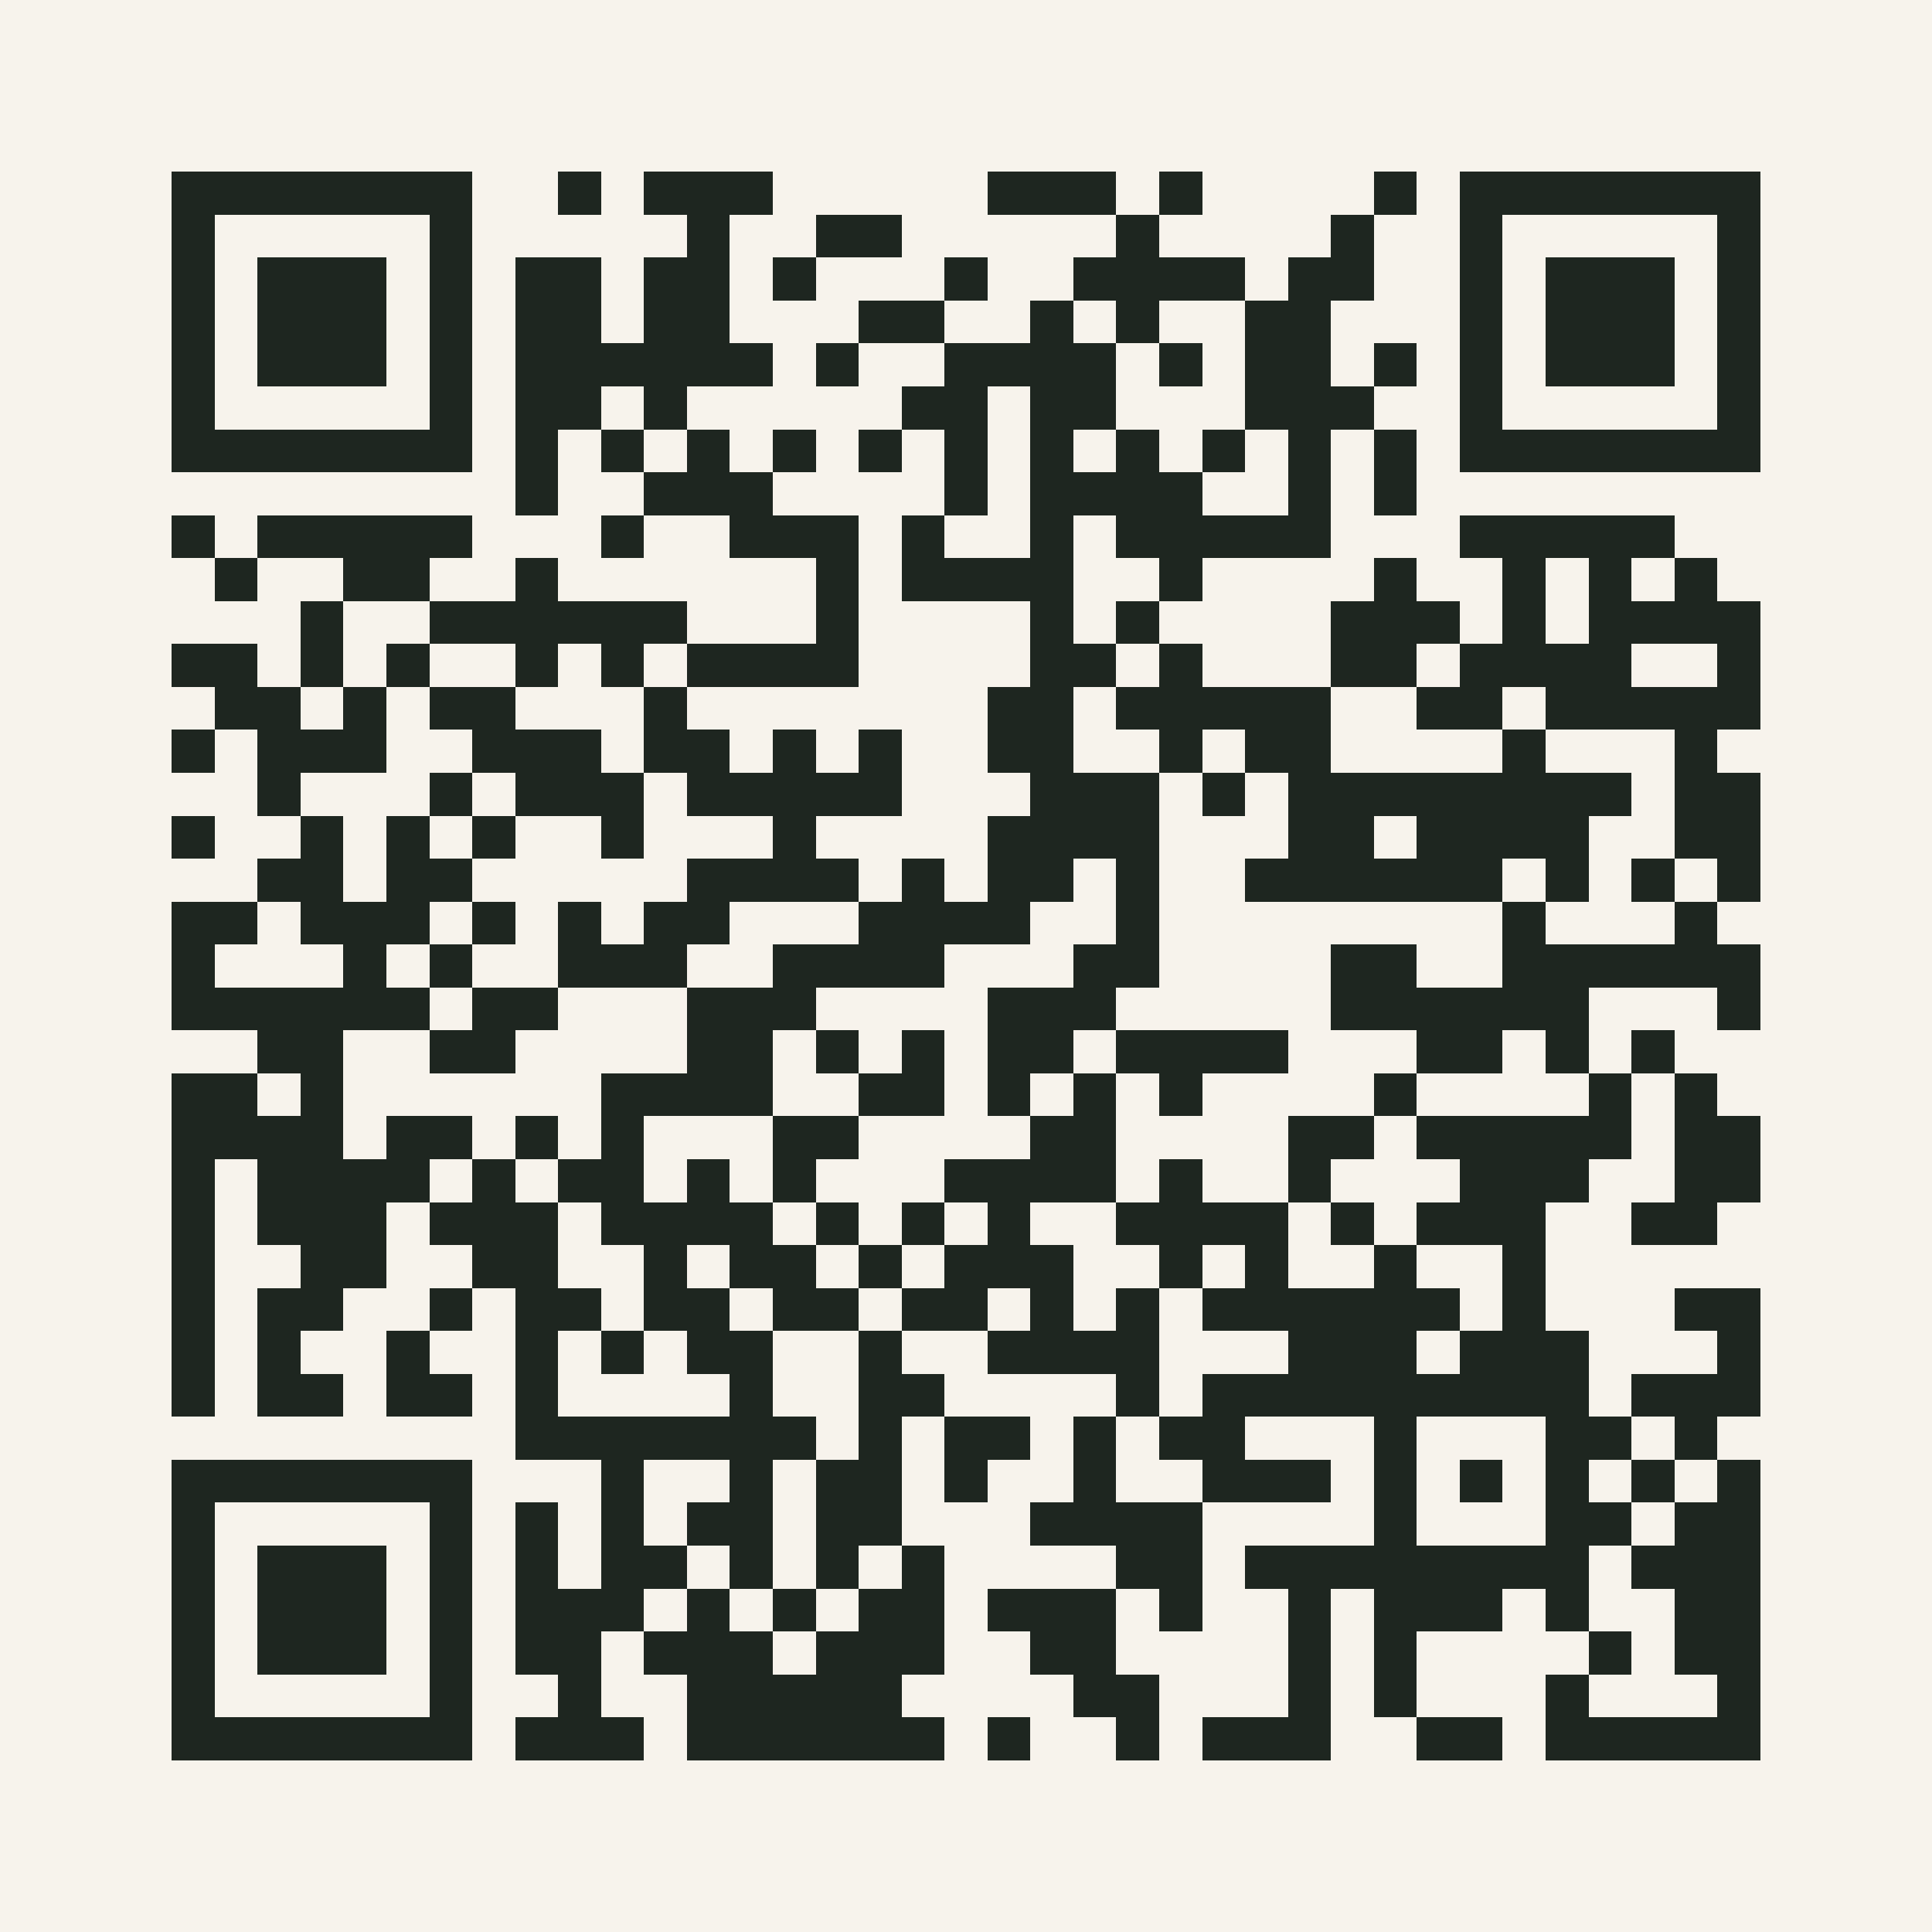
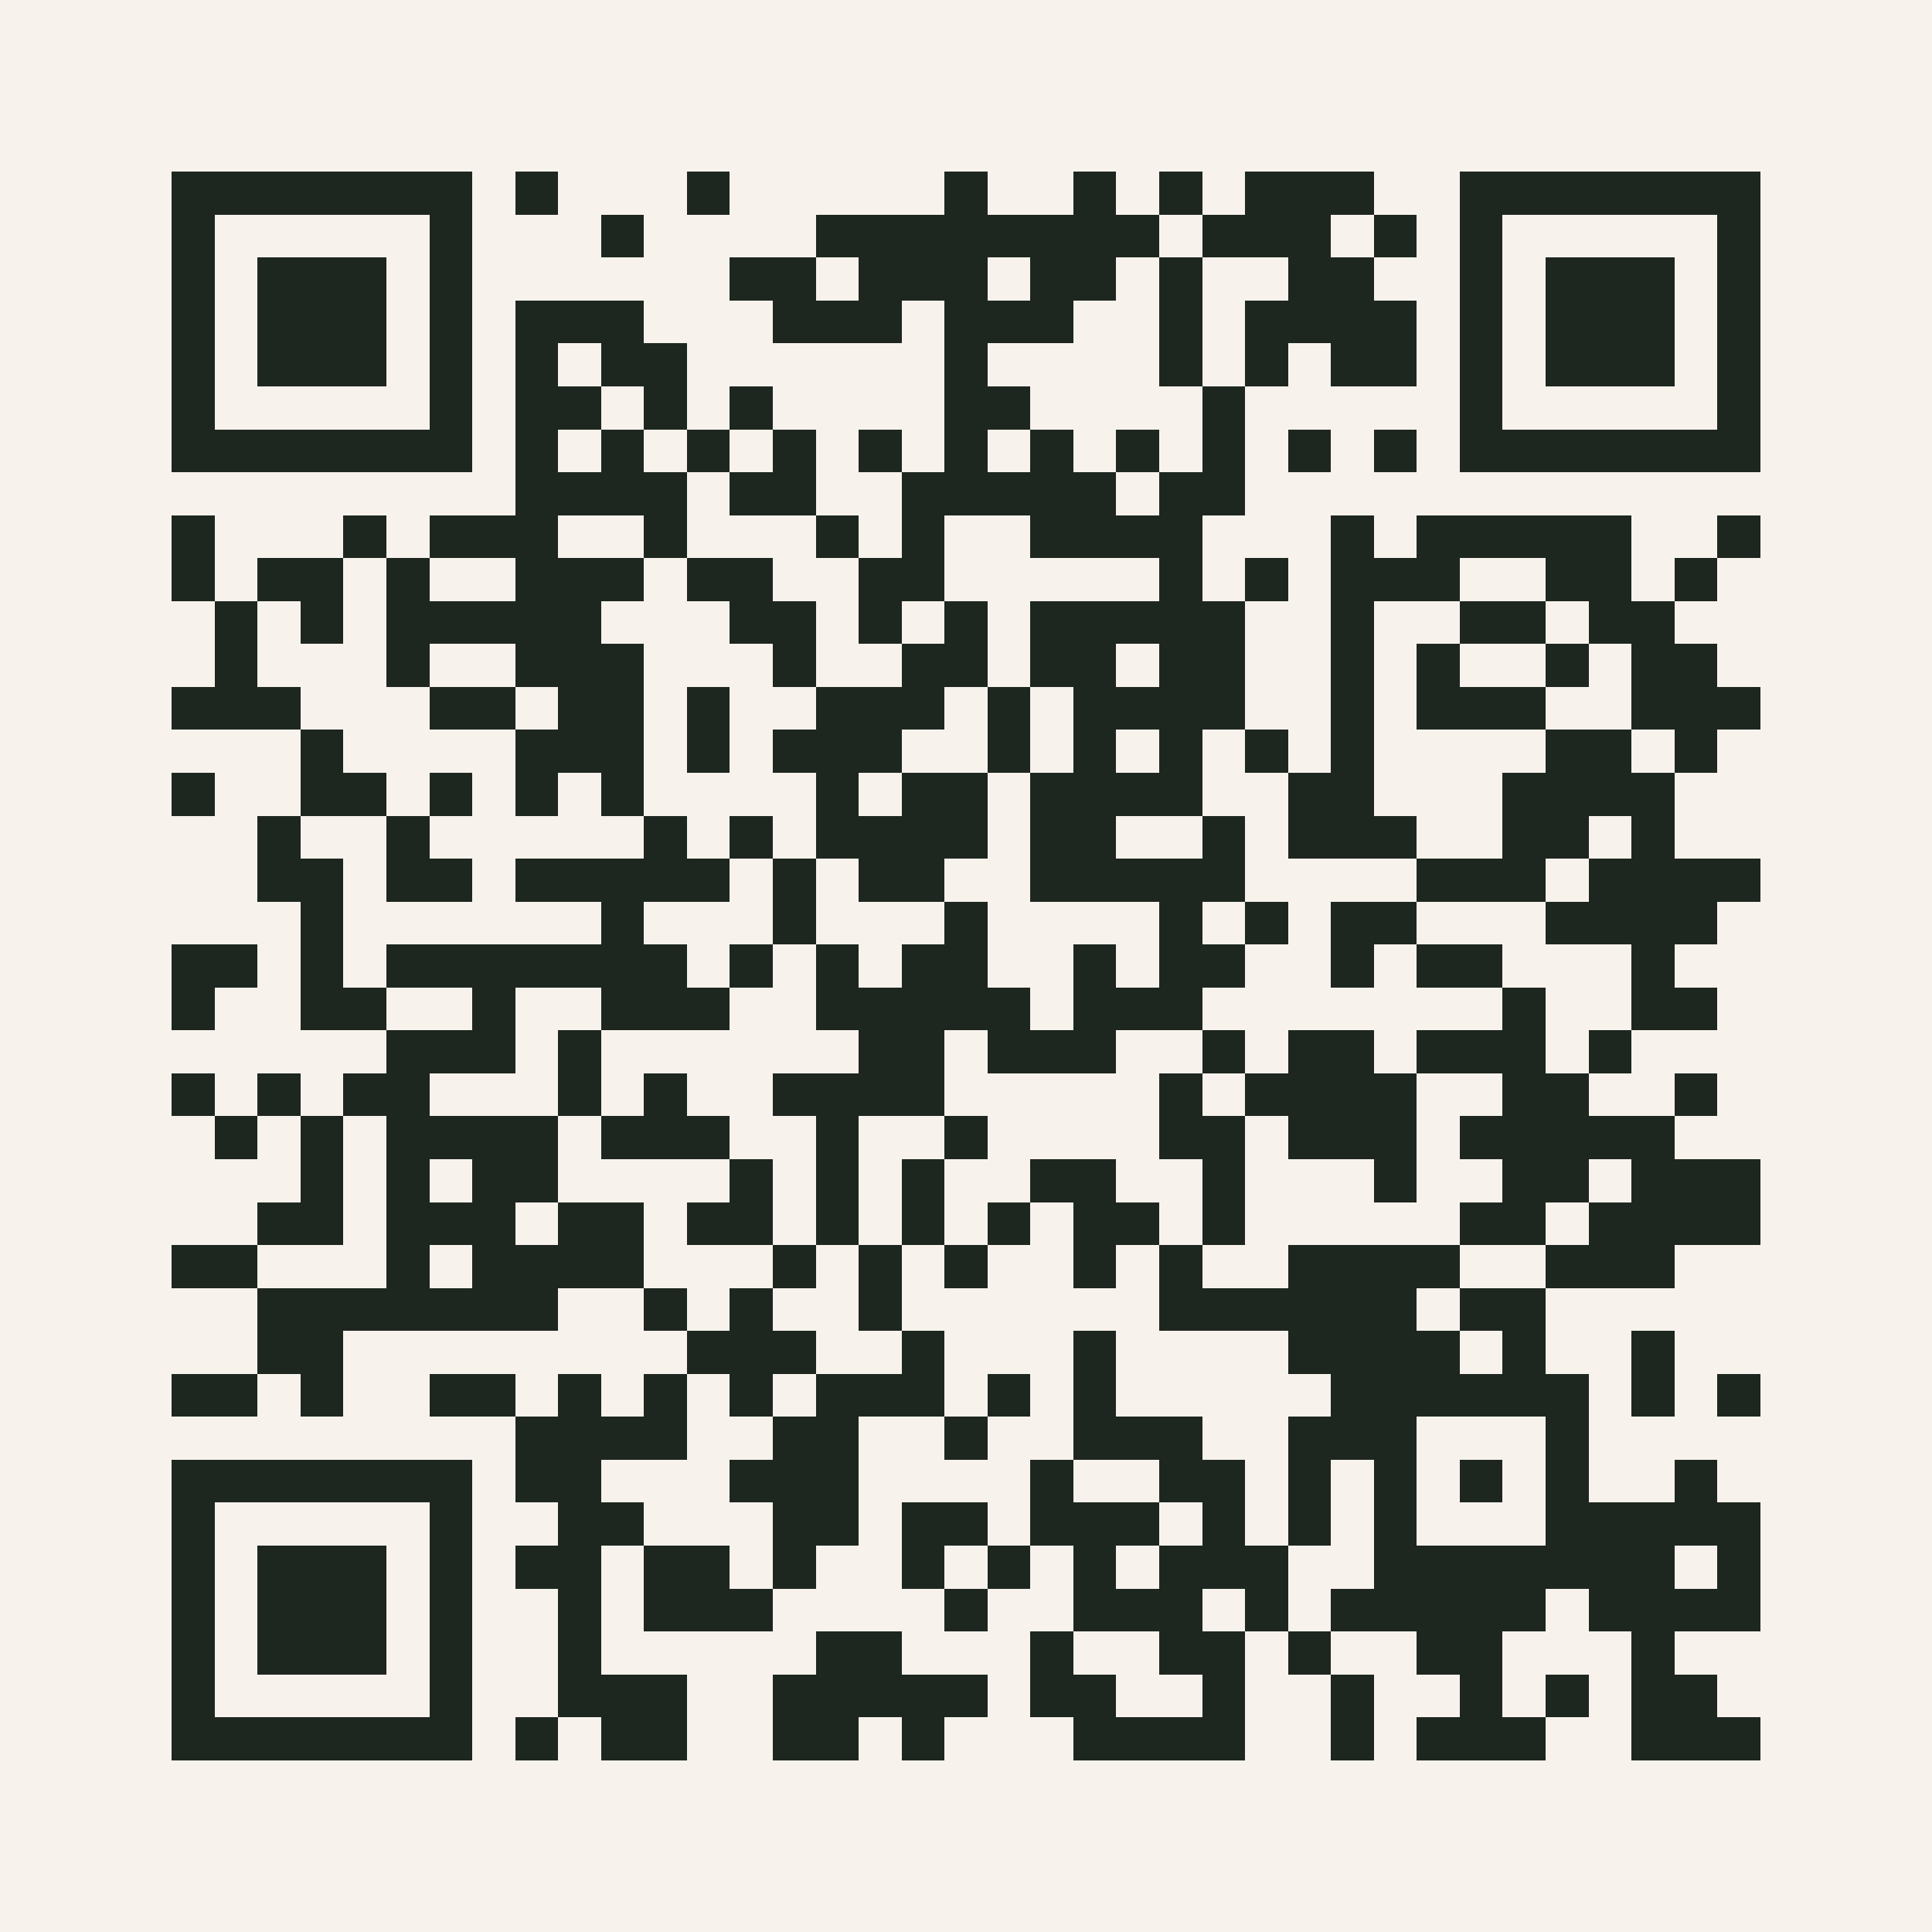
<svg xmlns="http://www.w3.org/2000/svg" width="360" height="360" viewBox="0 0 45 45" shape-rendering="crispEdges">
  <path fill="#F7F3EC" d="M0 0h45v45H0z" />
-   <path stroke="#1E2620" d="M4 4.5h7m2 0h1m1 0h3m5 0h3m1 0h1m4 0h1m1 0h7M4 5.5h1m5 0h1m5 0h1m2 0h2m5 0h1m4 0h1m2 0h1m5 0h1M4 6.5h1m1 0h3m1 0h1m1 0h2m1 0h2m1 0h1m3 0h1m2 0h4m1 0h2m2 0h1m1 0h3m1 0h1M4 7.5h1m1 0h3m1 0h1m1 0h2m1 0h2m3 0h2m2 0h1m1 0h1m2 0h2m3 0h1m1 0h3m1 0h1M4 8.5h1m1 0h3m1 0h1m1 0h6m1 0h1m2 0h4m1 0h1m1 0h2m1 0h1m1 0h1m1 0h3m1 0h1M4 9.5h1m5 0h1m1 0h2m1 0h1m5 0h2m1 0h2m3 0h3m2 0h1m5 0h1M4 10.5h7m1 0h1m1 0h1m1 0h1m1 0h1m1 0h1m1 0h1m1 0h1m1 0h1m1 0h1m1 0h1m1 0h1m1 0h7M12 11.5h1m2 0h3m4 0h1m1 0h4m2 0h1m1 0h1M4 12.5h1m1 0h5m3 0h1m2 0h3m1 0h1m2 0h1m1 0h5m3 0h5M5 13.5h1m2 0h2m2 0h1m6 0h1m1 0h4m2 0h1m4 0h1m2 0h1m1 0h1m1 0h1M7 14.5h1m2 0h6m3 0h1m4 0h1m1 0h1m4 0h3m1 0h1m1 0h4M4 15.5h2m1 0h1m1 0h1m2 0h1m1 0h1m1 0h4m4 0h2m1 0h1m3 0h2m1 0h4m2 0h1M5 16.5h2m1 0h1m1 0h2m3 0h1m7 0h2m1 0h5m2 0h2m1 0h5M4 17.5h1m1 0h3m2 0h3m1 0h2m1 0h1m1 0h1m2 0h2m2 0h1m1 0h2m4 0h1m3 0h1M6 18.5h1m3 0h1m1 0h3m1 0h5m3 0h3m1 0h1m1 0h8m1 0h2M4 19.5h1m2 0h1m1 0h1m1 0h1m2 0h1m3 0h1m4 0h4m3 0h2m1 0h4m2 0h2M6 20.5h2m1 0h2m5 0h4m1 0h1m1 0h2m1 0h1m2 0h6m1 0h1m1 0h1m1 0h1M4 21.5h2m1 0h3m1 0h1m1 0h1m1 0h2m3 0h4m2 0h1m8 0h1m3 0h1M4 22.5h1m3 0h1m1 0h1m2 0h3m2 0h4m3 0h2m4 0h2m2 0h6M4 23.5h6m1 0h2m3 0h3m4 0h3m5 0h6m3 0h1M6 24.5h2m2 0h2m4 0h2m1 0h1m1 0h1m1 0h2m1 0h4m3 0h2m1 0h1m1 0h1M4 25.5h2m1 0h1m6 0h4m2 0h2m1 0h1m1 0h1m1 0h1m4 0h1m4 0h1m1 0h1M4 26.5h4m1 0h2m1 0h1m1 0h1m3 0h2m4 0h2m4 0h2m1 0h5m1 0h2M4 27.5h1m1 0h4m1 0h1m1 0h2m1 0h1m1 0h1m3 0h4m1 0h1m2 0h1m3 0h3m2 0h2M4 28.5h1m1 0h3m1 0h3m1 0h4m1 0h1m1 0h1m1 0h1m2 0h4m1 0h1m1 0h3m2 0h2M4 29.5h1m2 0h2m2 0h2m2 0h1m1 0h2m1 0h1m1 0h3m2 0h1m1 0h1m2 0h1m2 0h1M4 30.5h1m1 0h2m2 0h1m1 0h2m1 0h2m1 0h2m1 0h2m1 0h1m1 0h1m1 0h6m1 0h1m3 0h2M4 31.5h1m1 0h1m2 0h1m2 0h1m1 0h1m1 0h2m2 0h1m2 0h4m3 0h3m1 0h3m3 0h1M4 32.5h1m1 0h2m1 0h2m1 0h1m4 0h1m2 0h2m4 0h1m1 0h9m1 0h3M12 33.5h7m1 0h1m1 0h2m1 0h1m1 0h2m3 0h1m3 0h2m1 0h1M4 34.5h7m3 0h1m2 0h1m1 0h2m1 0h1m2 0h1m2 0h3m1 0h1m1 0h1m1 0h1m1 0h1m1 0h1M4 35.5h1m5 0h1m1 0h1m1 0h1m1 0h2m1 0h2m3 0h4m4 0h1m3 0h2m1 0h2M4 36.5h1m1 0h3m1 0h1m1 0h1m1 0h2m1 0h1m1 0h1m1 0h1m4 0h2m1 0h8m1 0h3M4 37.5h1m1 0h3m1 0h1m1 0h3m1 0h1m1 0h1m1 0h2m1 0h3m1 0h1m2 0h1m1 0h3m1 0h1m2 0h2M4 38.5h1m1 0h3m1 0h1m1 0h2m1 0h3m1 0h3m2 0h2m4 0h1m1 0h1m4 0h1m1 0h2M4 39.5h1m5 0h1m2 0h1m2 0h5m4 0h2m3 0h1m1 0h1m3 0h1m3 0h1M4 40.5h7m1 0h3m1 0h6m1 0h1m2 0h1m1 0h3m2 0h2m1 0h5" />
+   <path stroke="#1E2620" d="M4 4.5h7m1 0h1m3 0h1m5 0h1m2 0h1m1 0h1m1 0h3m2 0h7M4 5.5h1m5 0h1m3 0h1m4 0h8m1 0h3m1 0h1m1 0h1m5 0h1M4 6.5h1m1 0h3m1 0h1m6 0h2m1 0h3m1 0h2m1 0h1m2 0h2m2 0h1m1 0h3m1 0h1M4 7.5h1m1 0h3m1 0h1m1 0h3m3 0h3m1 0h3m2 0h1m1 0h4m1 0h1m1 0h3m1 0h1M4 8.5h1m1 0h3m1 0h1m1 0h1m1 0h2m6 0h1m4 0h1m1 0h1m1 0h2m1 0h1m1 0h3m1 0h1M4 9.5h1m5 0h1m1 0h2m1 0h1m1 0h1m4 0h2m4 0h1m5 0h1m5 0h1M4 10.5h7m1 0h1m1 0h1m1 0h1m1 0h1m1 0h1m1 0h1m1 0h1m1 0h1m1 0h1m1 0h1m1 0h1m1 0h7M12 11.5h4m1 0h2m2 0h5m1 0h2M4 12.5h1m3 0h1m1 0h3m2 0h1m3 0h1m1 0h1m2 0h4m3 0h1m1 0h5m2 0h1M4 13.5h1m1 0h2m1 0h1m2 0h3m1 0h2m2 0h2m5 0h1m1 0h1m1 0h3m2 0h2m1 0h1M5 14.5h1m1 0h1m1 0h5m3 0h2m1 0h1m1 0h1m1 0h5m2 0h1m2 0h2m1 0h2M5 15.5h1m3 0h1m2 0h3m3 0h1m2 0h2m1 0h2m1 0h2m2 0h1m1 0h1m2 0h1m1 0h2M4 16.5h3m3 0h2m1 0h2m1 0h1m2 0h3m1 0h1m1 0h4m2 0h1m1 0h3m2 0h3M7 17.5h1m4 0h3m1 0h1m1 0h3m2 0h1m1 0h1m1 0h1m1 0h1m1 0h1m4 0h2m1 0h1M4 18.5h1m2 0h2m1 0h1m1 0h1m1 0h1m4 0h1m1 0h2m1 0h4m2 0h2m3 0h4M6 19.5h1m2 0h1m5 0h1m1 0h1m1 0h4m1 0h2m2 0h1m1 0h3m2 0h2m1 0h1M6 20.5h2m1 0h2m1 0h5m1 0h1m1 0h2m2 0h5m4 0h3m1 0h4M7 21.5h1m6 0h1m3 0h1m3 0h1m4 0h1m1 0h1m1 0h2m3 0h4M4 22.5h2m1 0h1m1 0h7m1 0h1m1 0h1m1 0h2m2 0h1m1 0h2m2 0h1m1 0h2m3 0h1M4 23.5h1m2 0h2m2 0h1m2 0h3m2 0h5m1 0h3m7 0h1m2 0h2M9 24.5h3m1 0h1m6 0h2m1 0h3m2 0h1m1 0h2m1 0h3m1 0h1M4 25.5h1m1 0h1m1 0h2m3 0h1m1 0h1m2 0h4m5 0h1m1 0h4m2 0h2m2 0h1M5 26.5h1m1 0h1m1 0h4m1 0h3m2 0h1m2 0h1m4 0h2m1 0h3m1 0h5M7 27.5h1m1 0h1m1 0h2m4 0h1m1 0h1m1 0h1m2 0h2m2 0h1m3 0h1m2 0h2m1 0h3M6 28.5h2m1 0h3m1 0h2m1 0h2m1 0h1m1 0h1m1 0h1m1 0h2m1 0h1m5 0h2m1 0h4M4 29.5h2m3 0h1m1 0h4m3 0h1m1 0h1m1 0h1m2 0h1m1 0h1m2 0h4m2 0h3M6 30.5h7m2 0h1m1 0h1m2 0h1m6 0h6m1 0h2M6 31.5h2m8 0h3m2 0h1m3 0h1m4 0h4m1 0h1m2 0h1M4 32.5h2m1 0h1m2 0h2m1 0h1m1 0h1m1 0h1m1 0h3m1 0h1m1 0h1m5 0h6m1 0h1m1 0h1M12 33.5h4m2 0h2m2 0h1m2 0h3m2 0h3m3 0h1M4 34.5h7m1 0h2m3 0h3m4 0h1m2 0h2m1 0h1m1 0h1m1 0h1m1 0h1m2 0h1M4 35.5h1m5 0h1m2 0h2m3 0h2m1 0h2m1 0h3m1 0h1m1 0h1m1 0h1m3 0h5M4 36.5h1m1 0h3m1 0h1m1 0h2m1 0h2m1 0h1m2 0h1m1 0h1m1 0h1m1 0h3m2 0h7m1 0h1M4 37.5h1m1 0h3m1 0h1m2 0h1m1 0h3m4 0h1m2 0h3m1 0h1m1 0h5m1 0h4M4 38.5h1m1 0h3m1 0h1m2 0h1m5 0h2m3 0h1m2 0h2m1 0h1m2 0h2m3 0h1M4 39.5h1m5 0h1m2 0h3m2 0h5m1 0h2m2 0h1m2 0h1m2 0h1m1 0h1m1 0h2M4 40.5h7m1 0h1m1 0h2m2 0h2m1 0h1m3 0h4m2 0h1m1 0h3m2 0h3" />
</svg>
